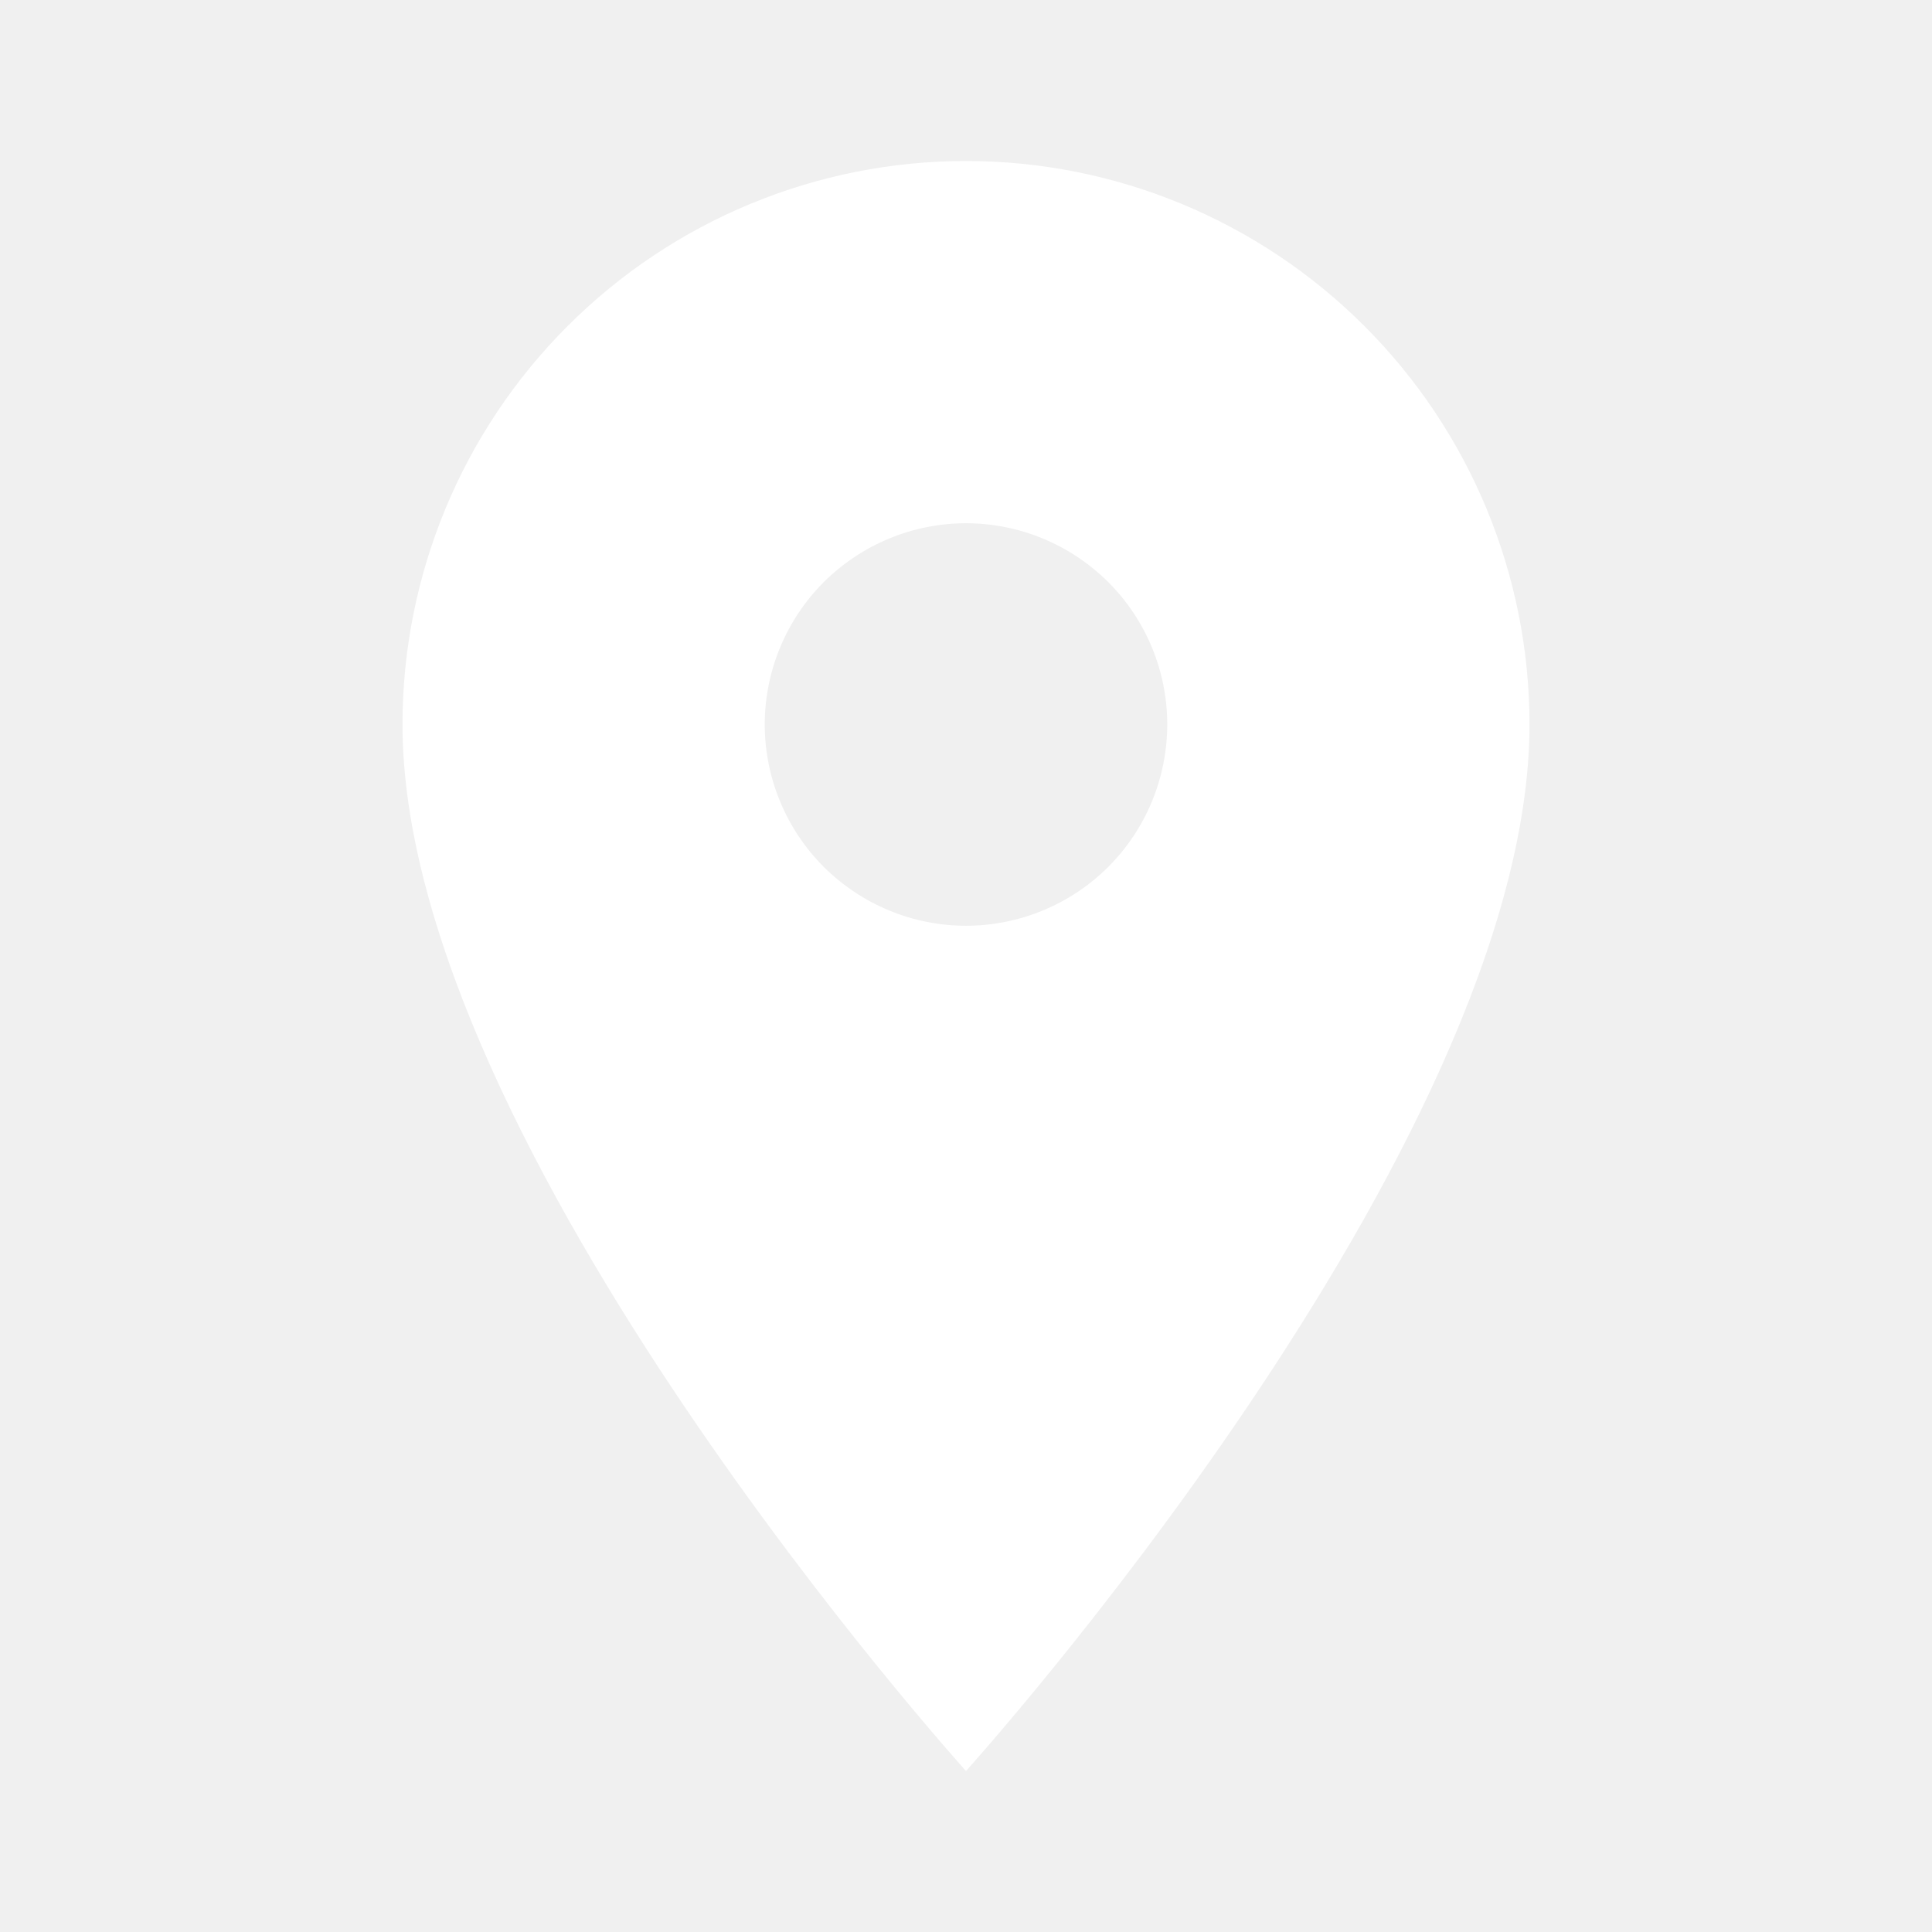
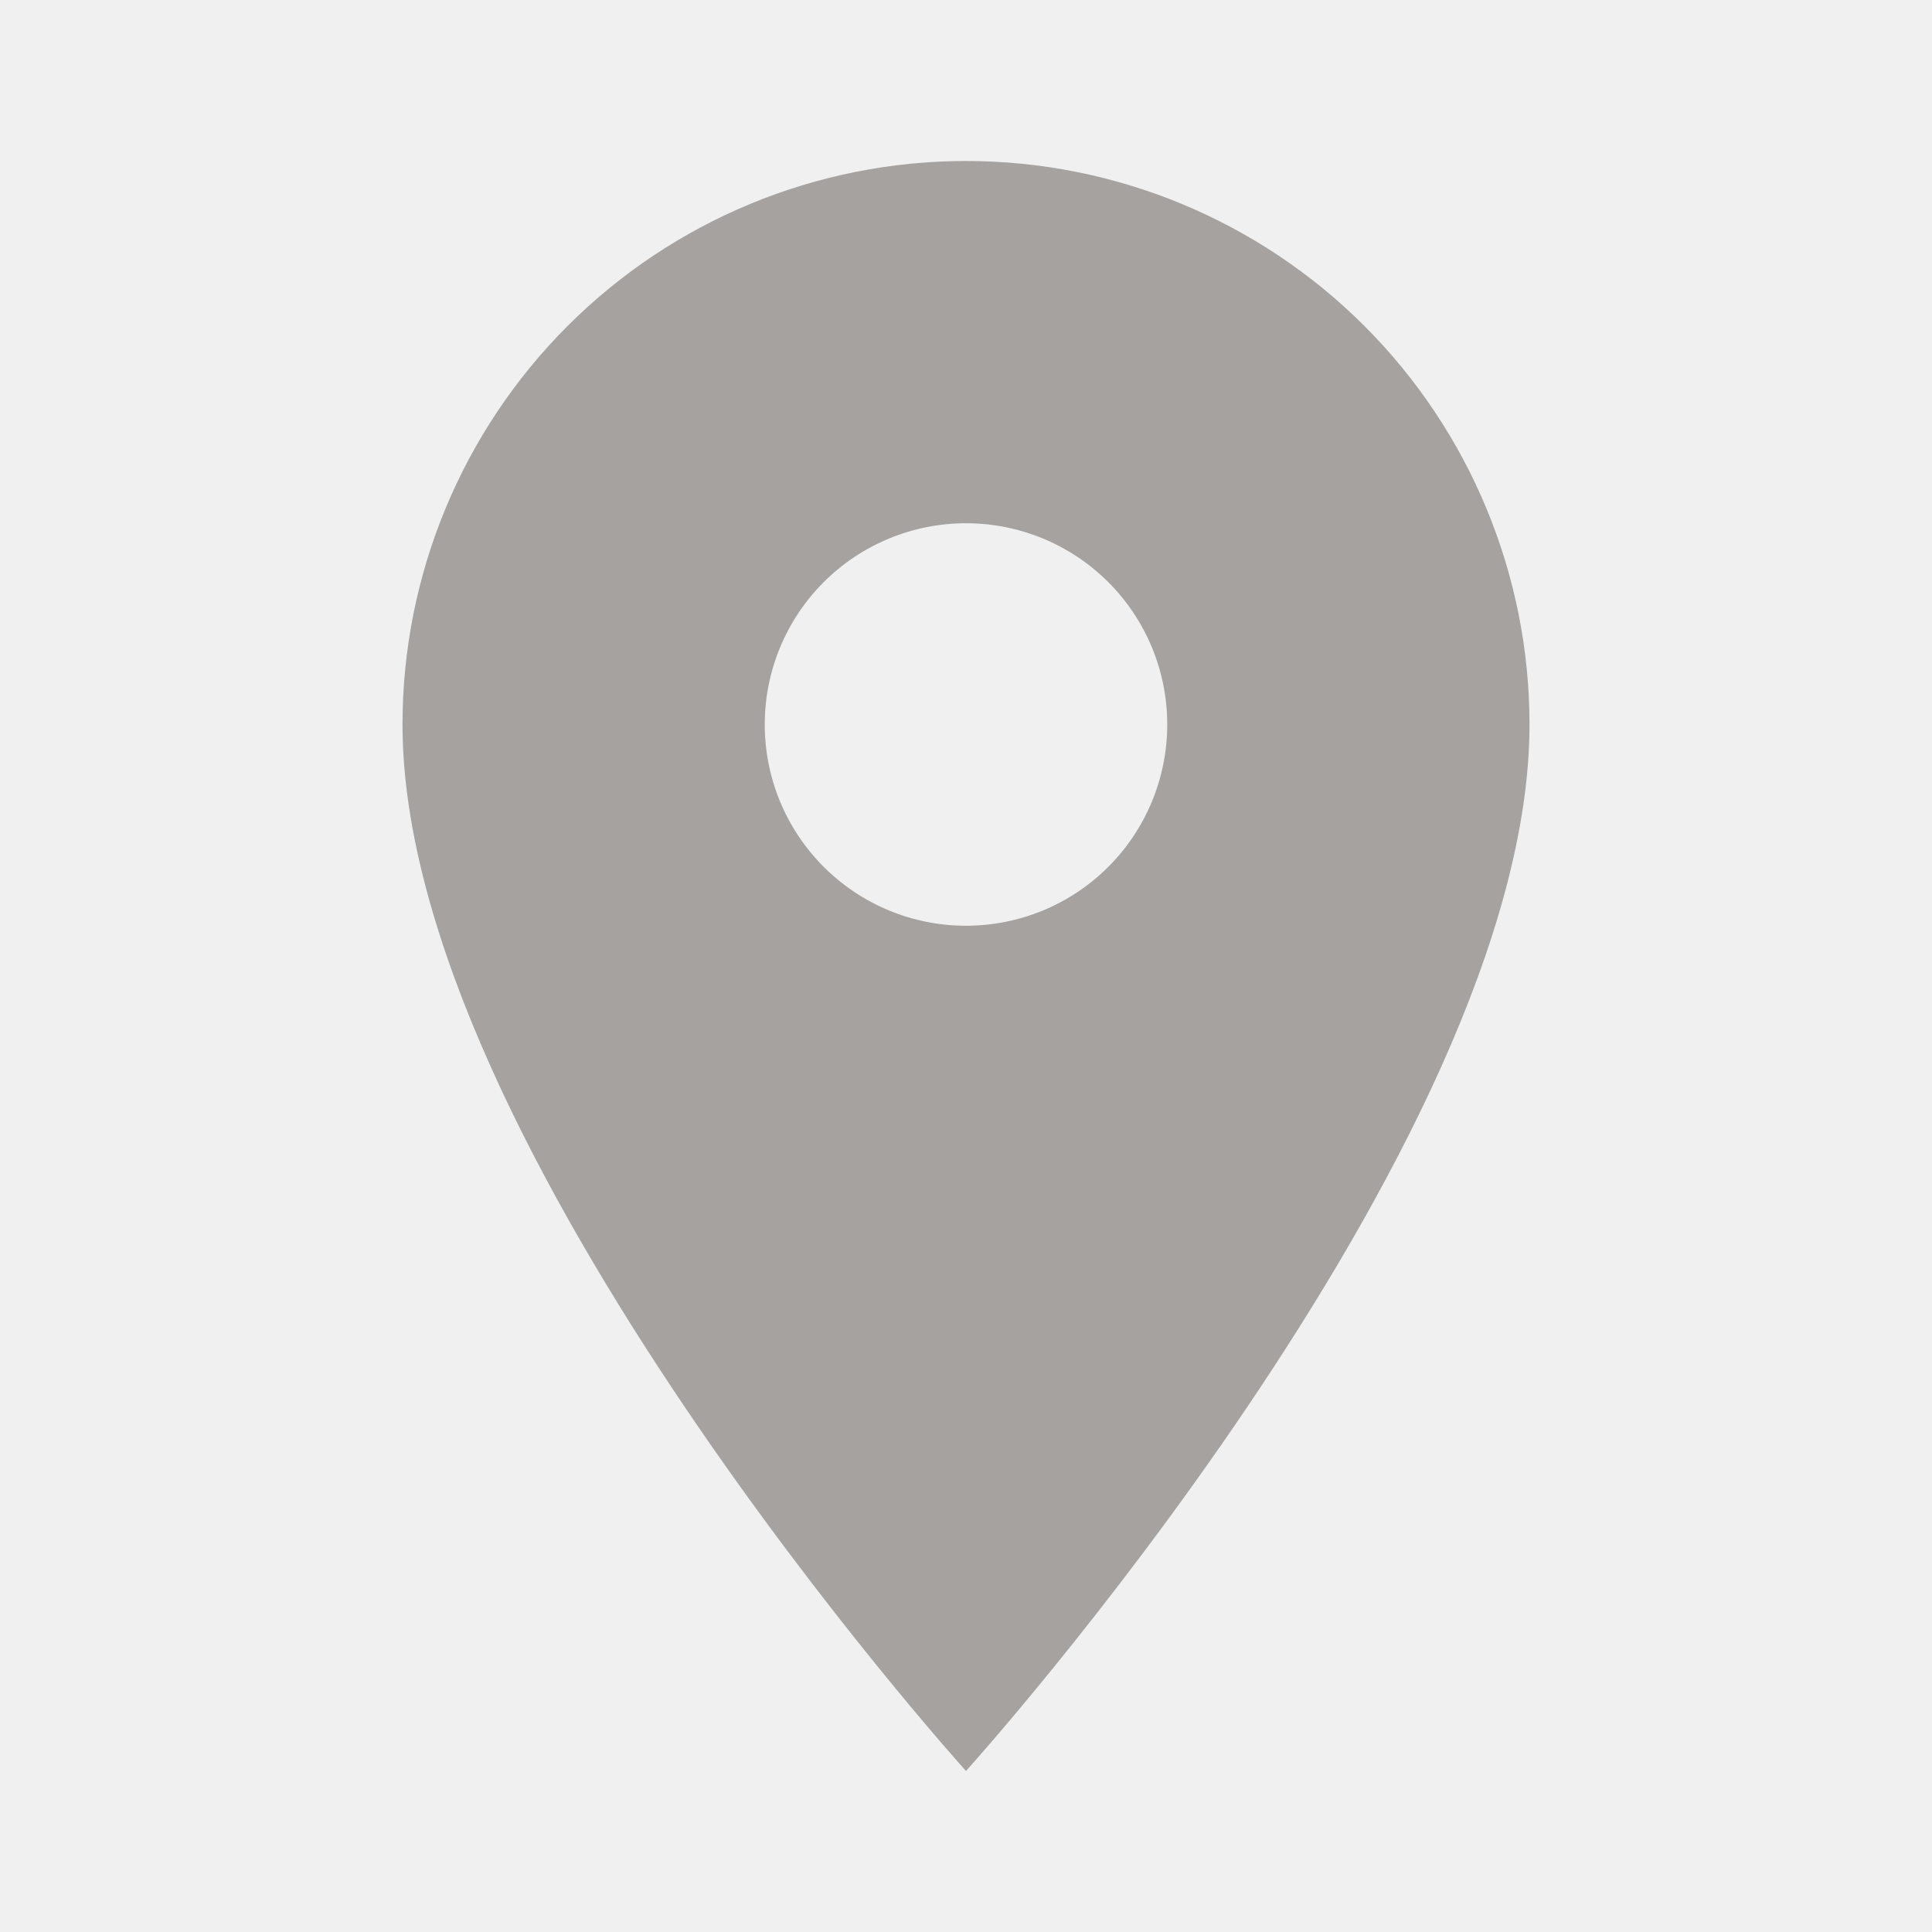
- <svg xmlns="http://www.w3.org/2000/svg" width="18" height="18" viewBox="0 0 18 18" fill="none">
+ <svg xmlns="http://www.w3.org/2000/svg" width="24" height="24" viewBox="0 0 24 24" fill="none">
  <g id="mdi:location">
-     <path id="Vector" d="M9 8.625C8.503 8.625 8.026 8.427 7.674 8.076C7.323 7.724 7.125 7.247 7.125 6.75C7.125 6.253 7.323 5.776 7.674 5.424C8.026 5.073 8.503 4.875 9 4.875C9.497 4.875 9.974 5.073 10.326 5.424C10.678 5.776 10.875 6.253 10.875 6.75C10.875 6.996 10.826 7.24 10.732 7.468C10.638 7.695 10.5 7.902 10.326 8.076C10.152 8.25 9.945 8.388 9.718 8.482C9.49 8.576 9.246 8.625 9 8.625ZM9 1.5C7.608 1.5 6.272 2.053 5.288 3.038C4.303 4.022 3.75 5.358 3.75 6.75C3.75 10.688 9 16.5 9 16.5C9 16.5 14.25 10.688 14.25 6.75C14.25 5.358 13.697 4.022 12.712 3.038C11.728 2.053 10.392 1.5 9 1.5Z" fill="white" />
+     <path id="Vector" d="M12 11.5C11.337 11.5 10.701 11.237 10.232 10.768C9.763 10.299 9.5 9.663 9.5 9C9.5 8.337 9.763 7.701 10.232 7.232C10.701 6.763 11.337 6.5 12 6.5C12.663 6.5 13.299 6.763 13.768 7.232C14.237 7.701 14.5 8.337 14.5 9C14.5 9.328 14.435 9.653 14.31 9.957C14.184 10.26 14 10.536 13.768 10.768C13.536 11 13.26 11.184 12.957 11.31C12.653 11.435 12.328 11.5 12 11.5ZM12 2C10.143 2 8.363 2.737 7.05 4.05C5.737 5.363 5 7.143 5 9C5 14.25 12 22 12 22C12 22 19 14.25 19 9C19 7.143 18.262 5.363 16.95 4.05C15.637 2.737 13.857 2 12 2Z" fill="#A6A2A0" />
  </g>
</svg>
